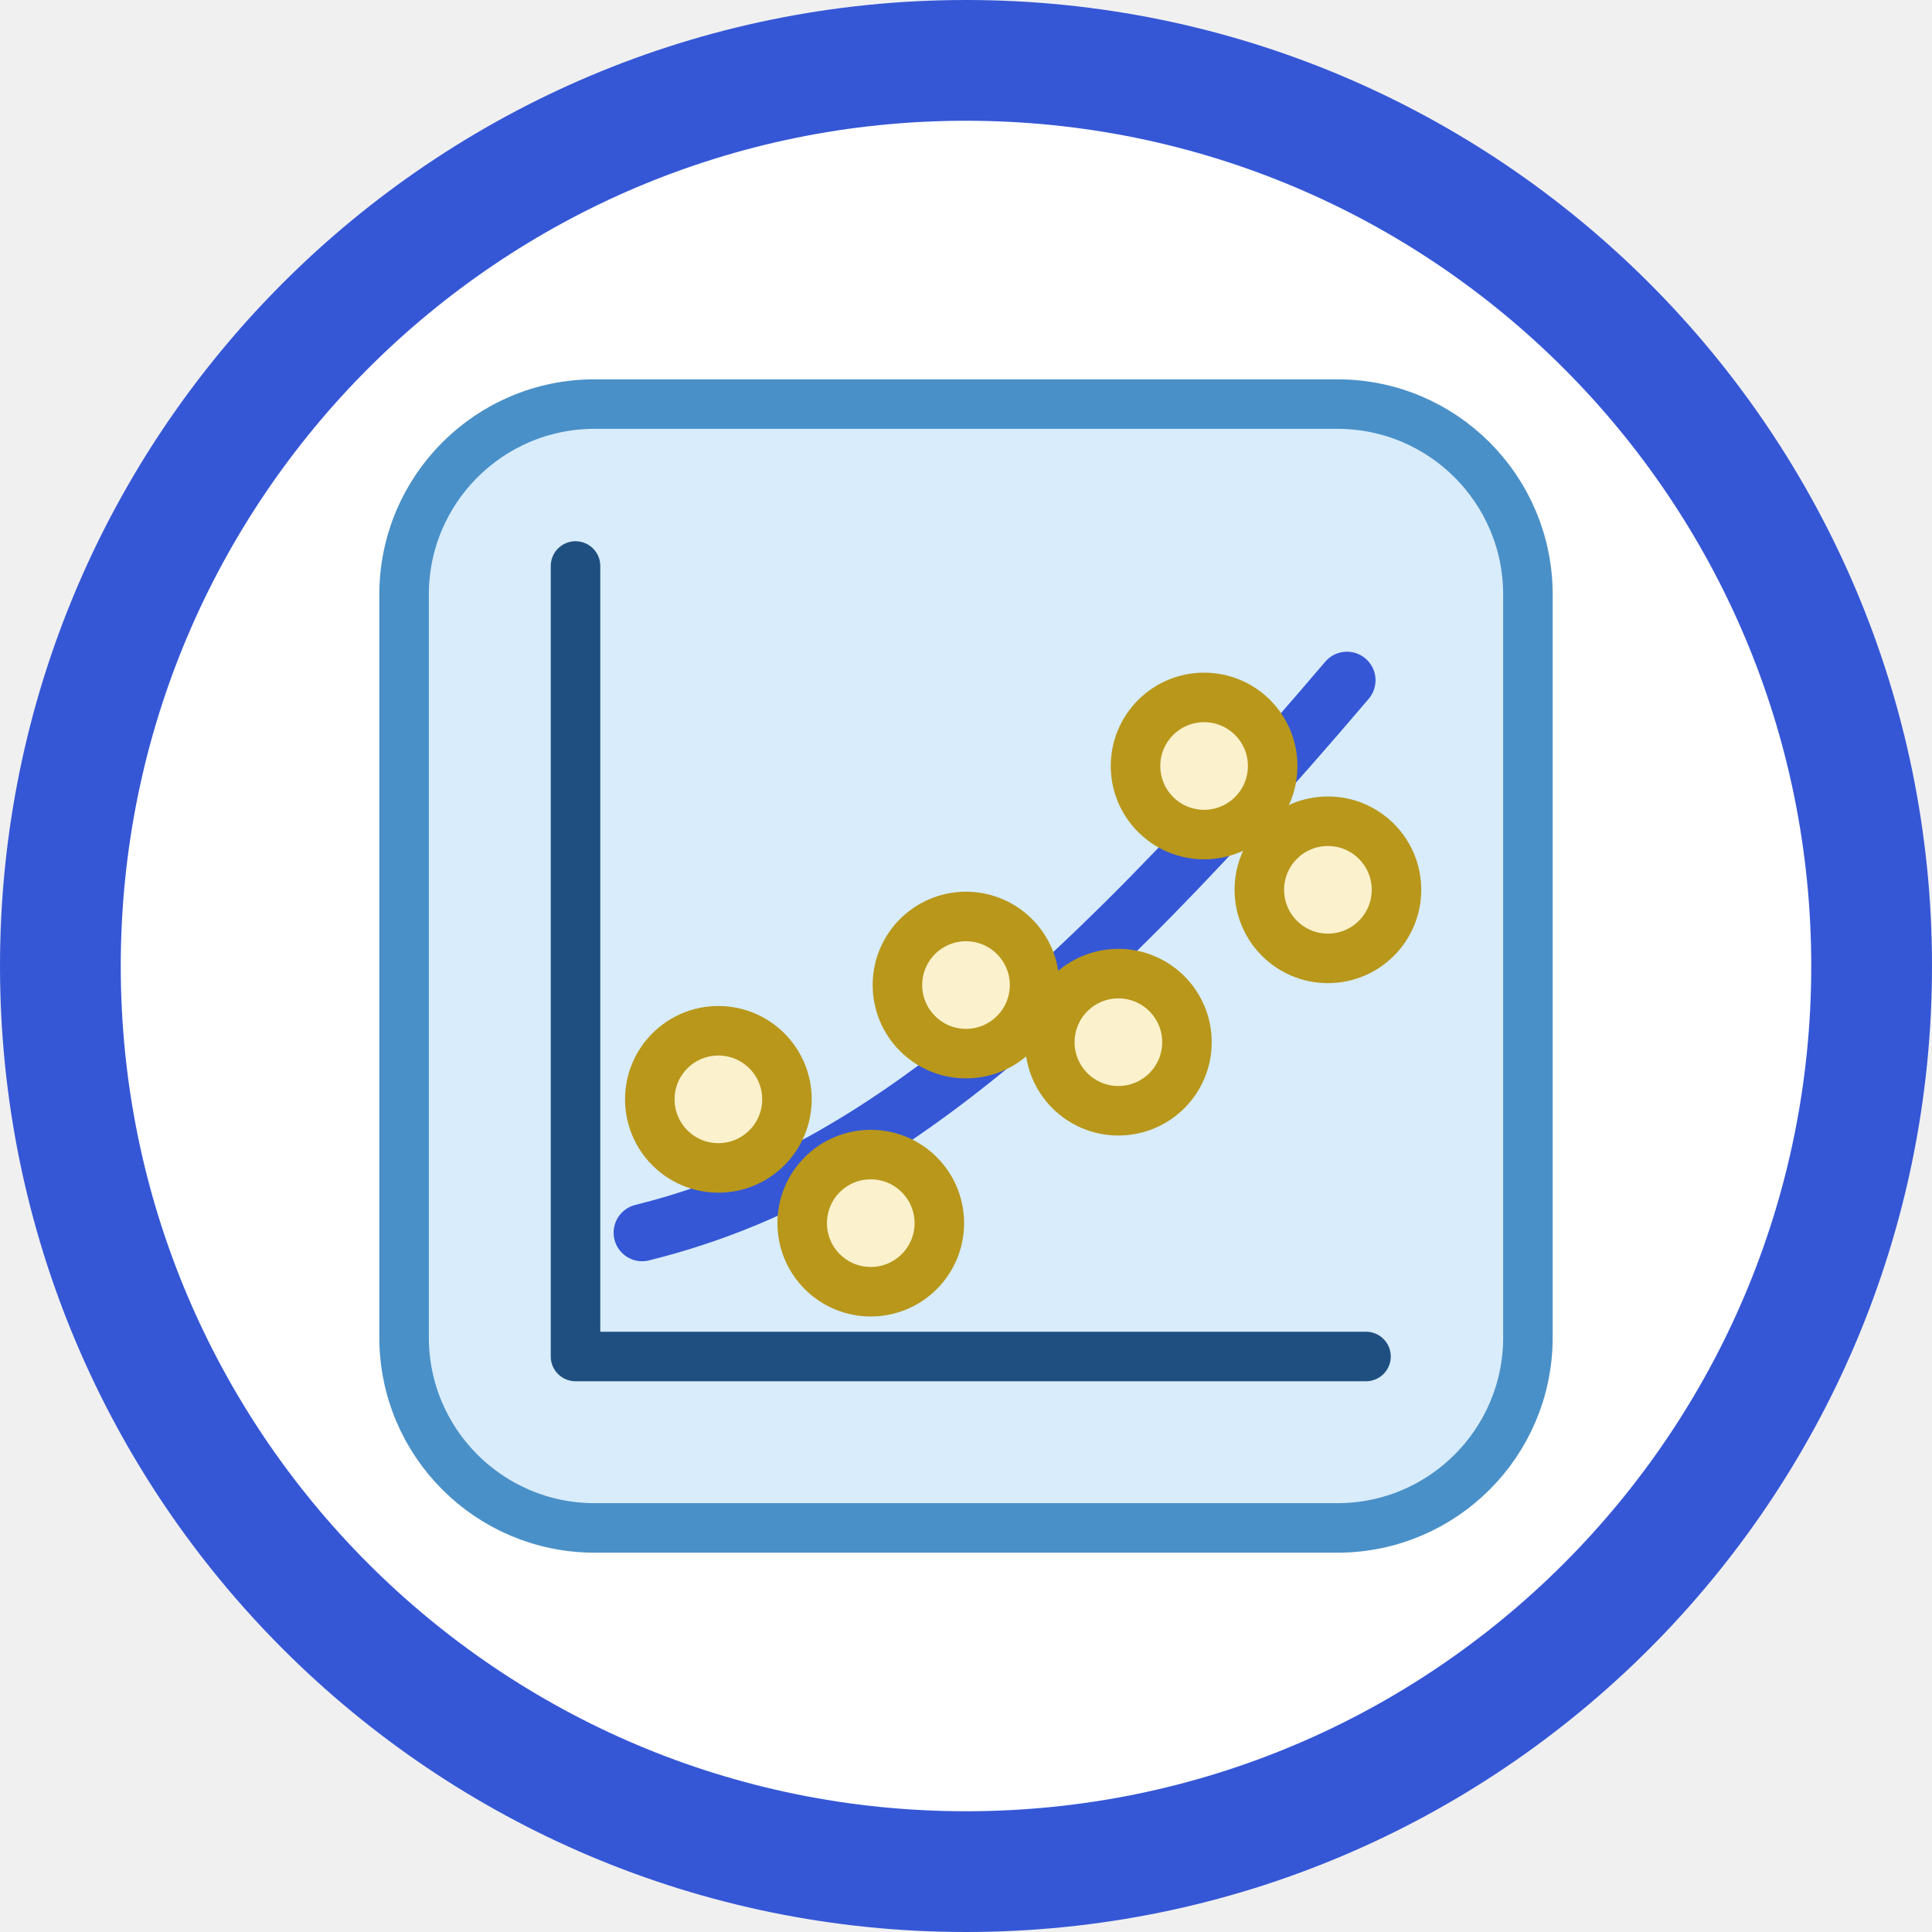
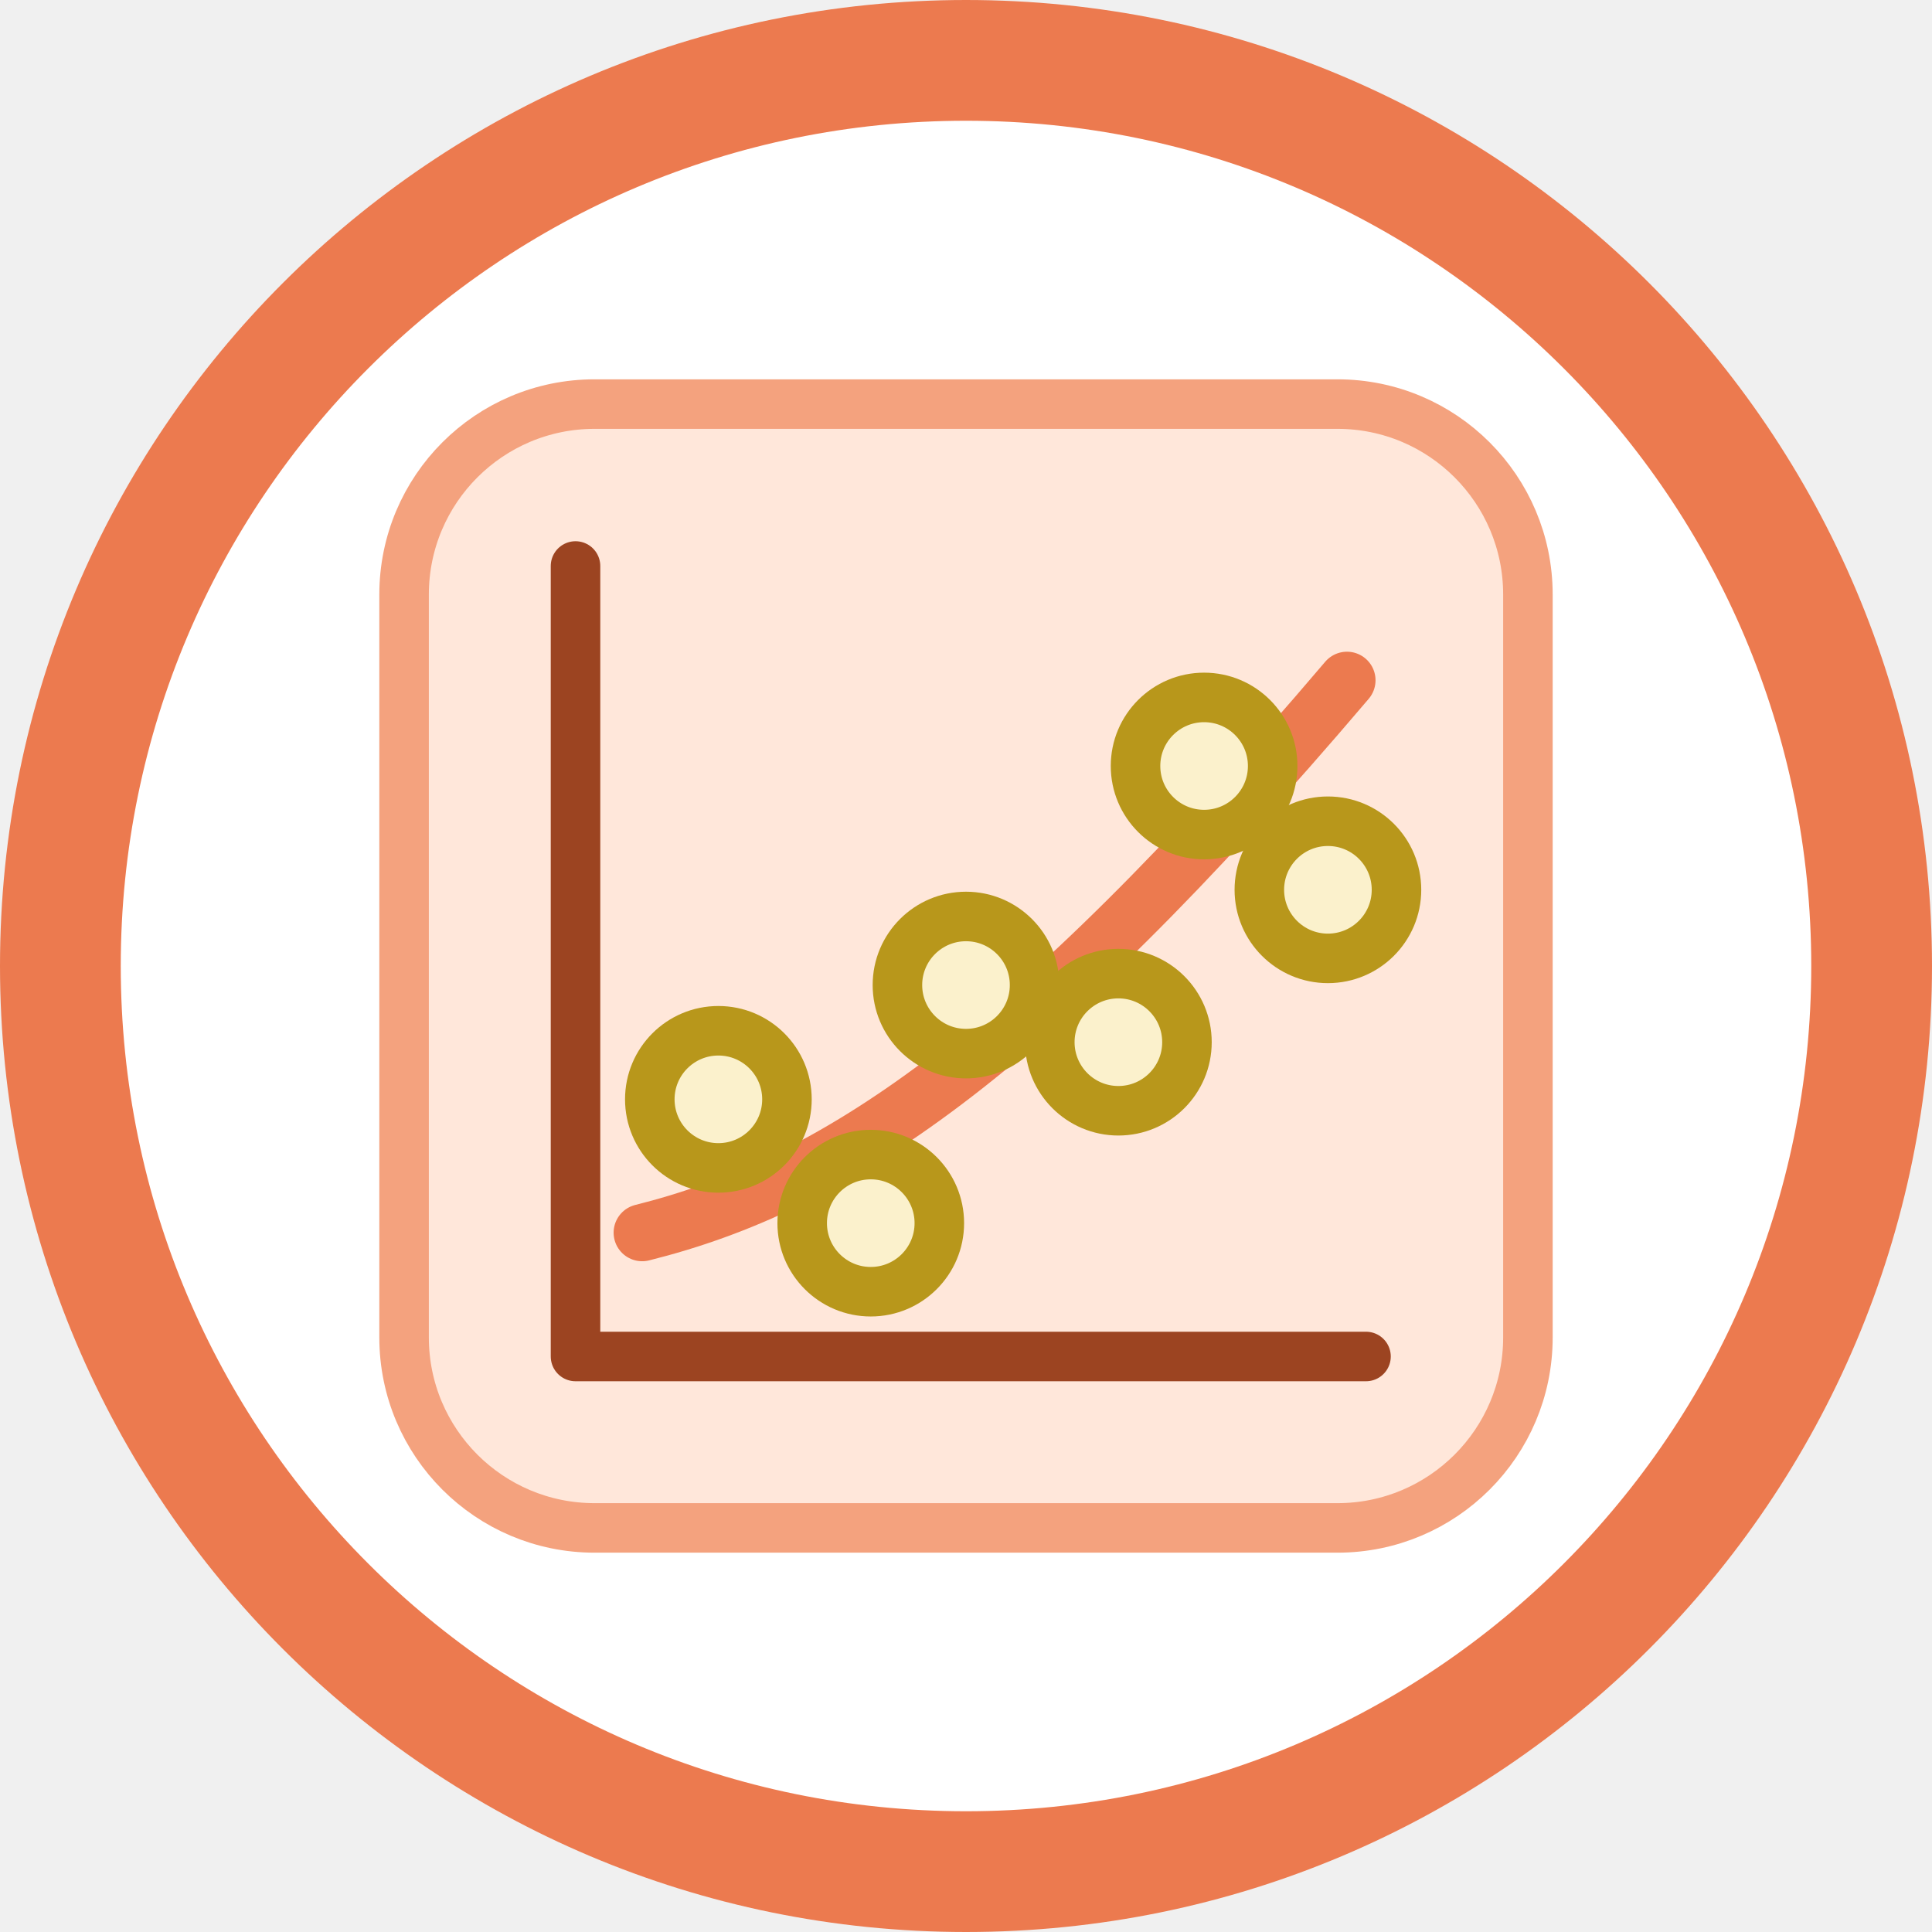
<svg xmlns="http://www.w3.org/2000/svg" viewBox="0 0 64 64" data-badge="1">
-   <circle cx="32" cy="32" r="30" fill="#ffffff" stroke="#3557d6" stroke-width="4" />
+   <circle cx="32" cy="32" r="30" fill="#ffffff" stroke="#ec7a4f" stroke-width="4" />
  <svg x="12.25" y="12.25" width="39.5" height="39.5" viewBox="0.7 0.7 62.6 62.6">
-     <rect x="2.5" y="2.5" width="59" height="59" rx="10" fill="#d8ecfb" stroke="#4a90c8" stroke-width="2.6" />
-     <path d="M11.5 11v41.5H53" fill="none" stroke="#1f4f80" stroke-width="2.6" stroke-linecap="round" stroke-linejoin="round" />
-     <path d="M15 46c10-2.5 20-9 37-29" fill="none" stroke="#3557d6" stroke-width="3" stroke-linecap="round" />
+     <rect x="2.5" y="2.5" width="59" height="59" rx="10" fill="#ffe7da" stroke="#f4a27e" stroke-width="2.6" />
+     <path d="M11.5 11v41.5H53" fill="none" stroke="#9c4421" stroke-width="2.6" stroke-linecap="round" stroke-linejoin="round" />
+     <path d="M15 46c10-2.5 20-9 37-29" fill="none" stroke="#ec7a4f" stroke-width="3" stroke-linecap="round" />
    <g fill="#fbf1cc" stroke="#b8971b" stroke-width="2.6">
      <circle cx="19" cy="39" r="3.6" />
      <circle cx="27" cy="45.5" r="3.6" />
      <circle cx="32" cy="33" r="3.6" />
      <circle cx="40" cy="36" r="3.6" />
      <circle cx="44.5" cy="21.5" r="3.6" />
      <circle cx="51" cy="28" r="3.6" />
    </g>
  </svg>
</svg>
